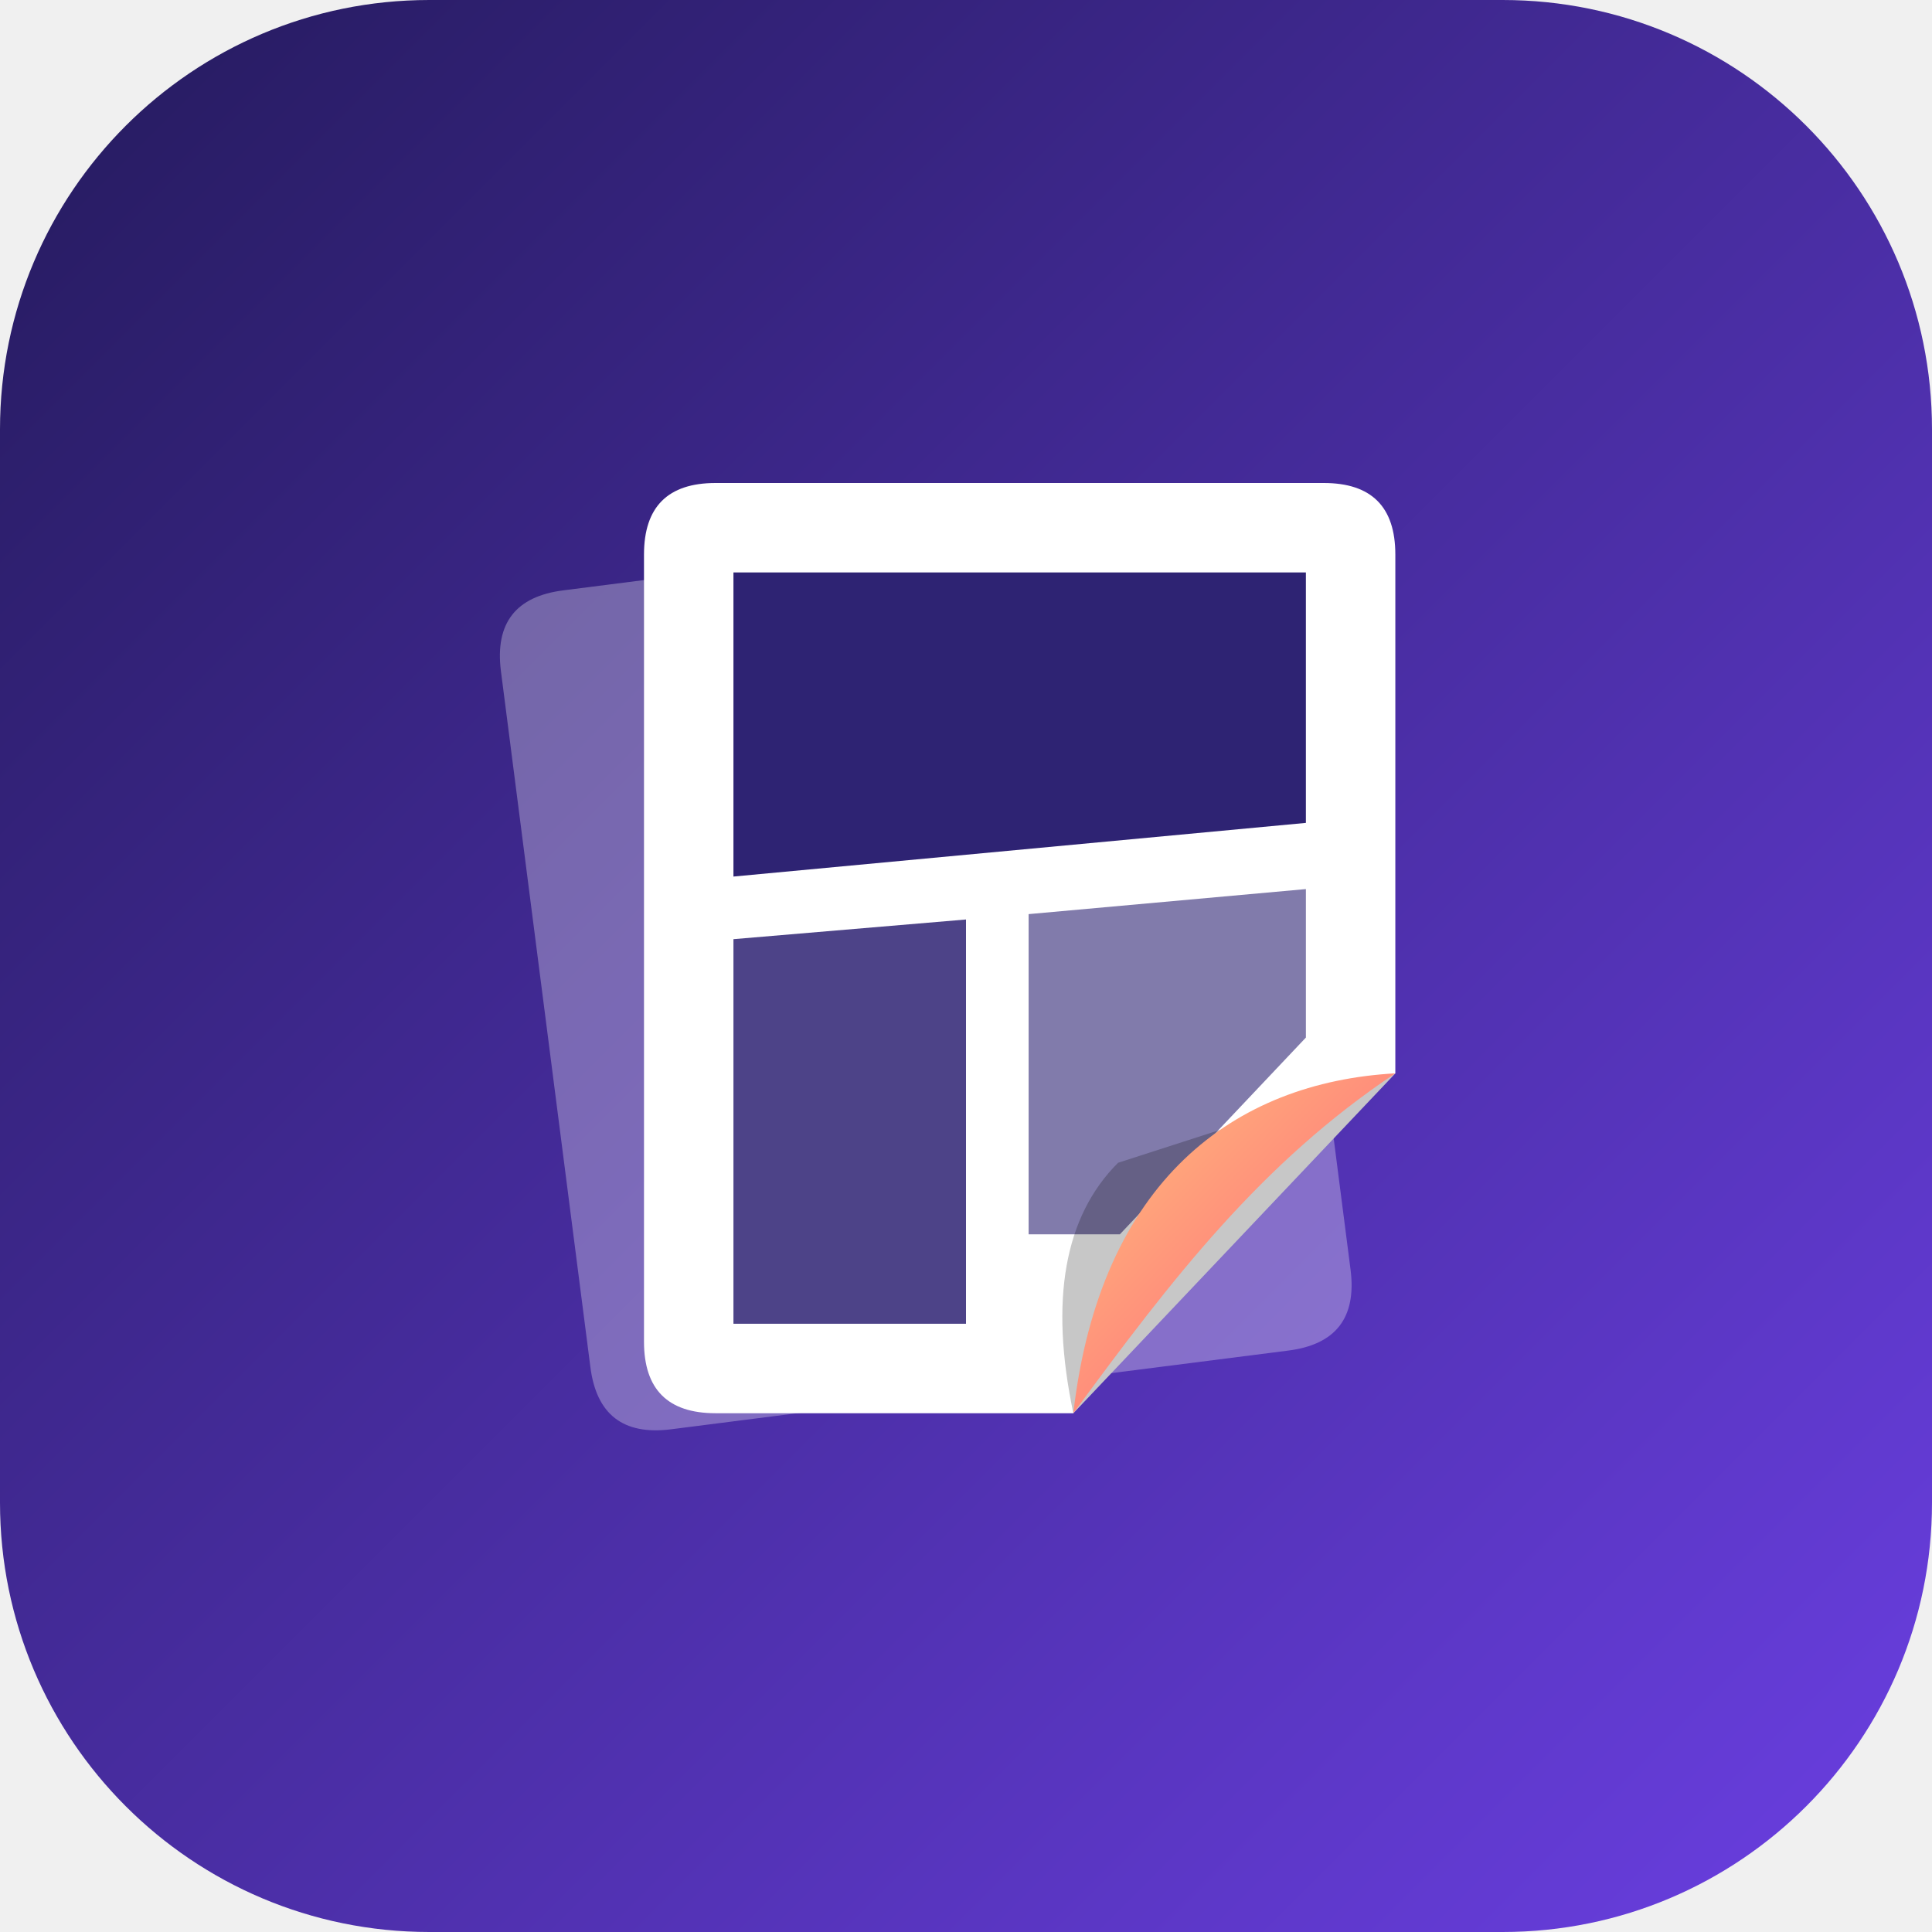
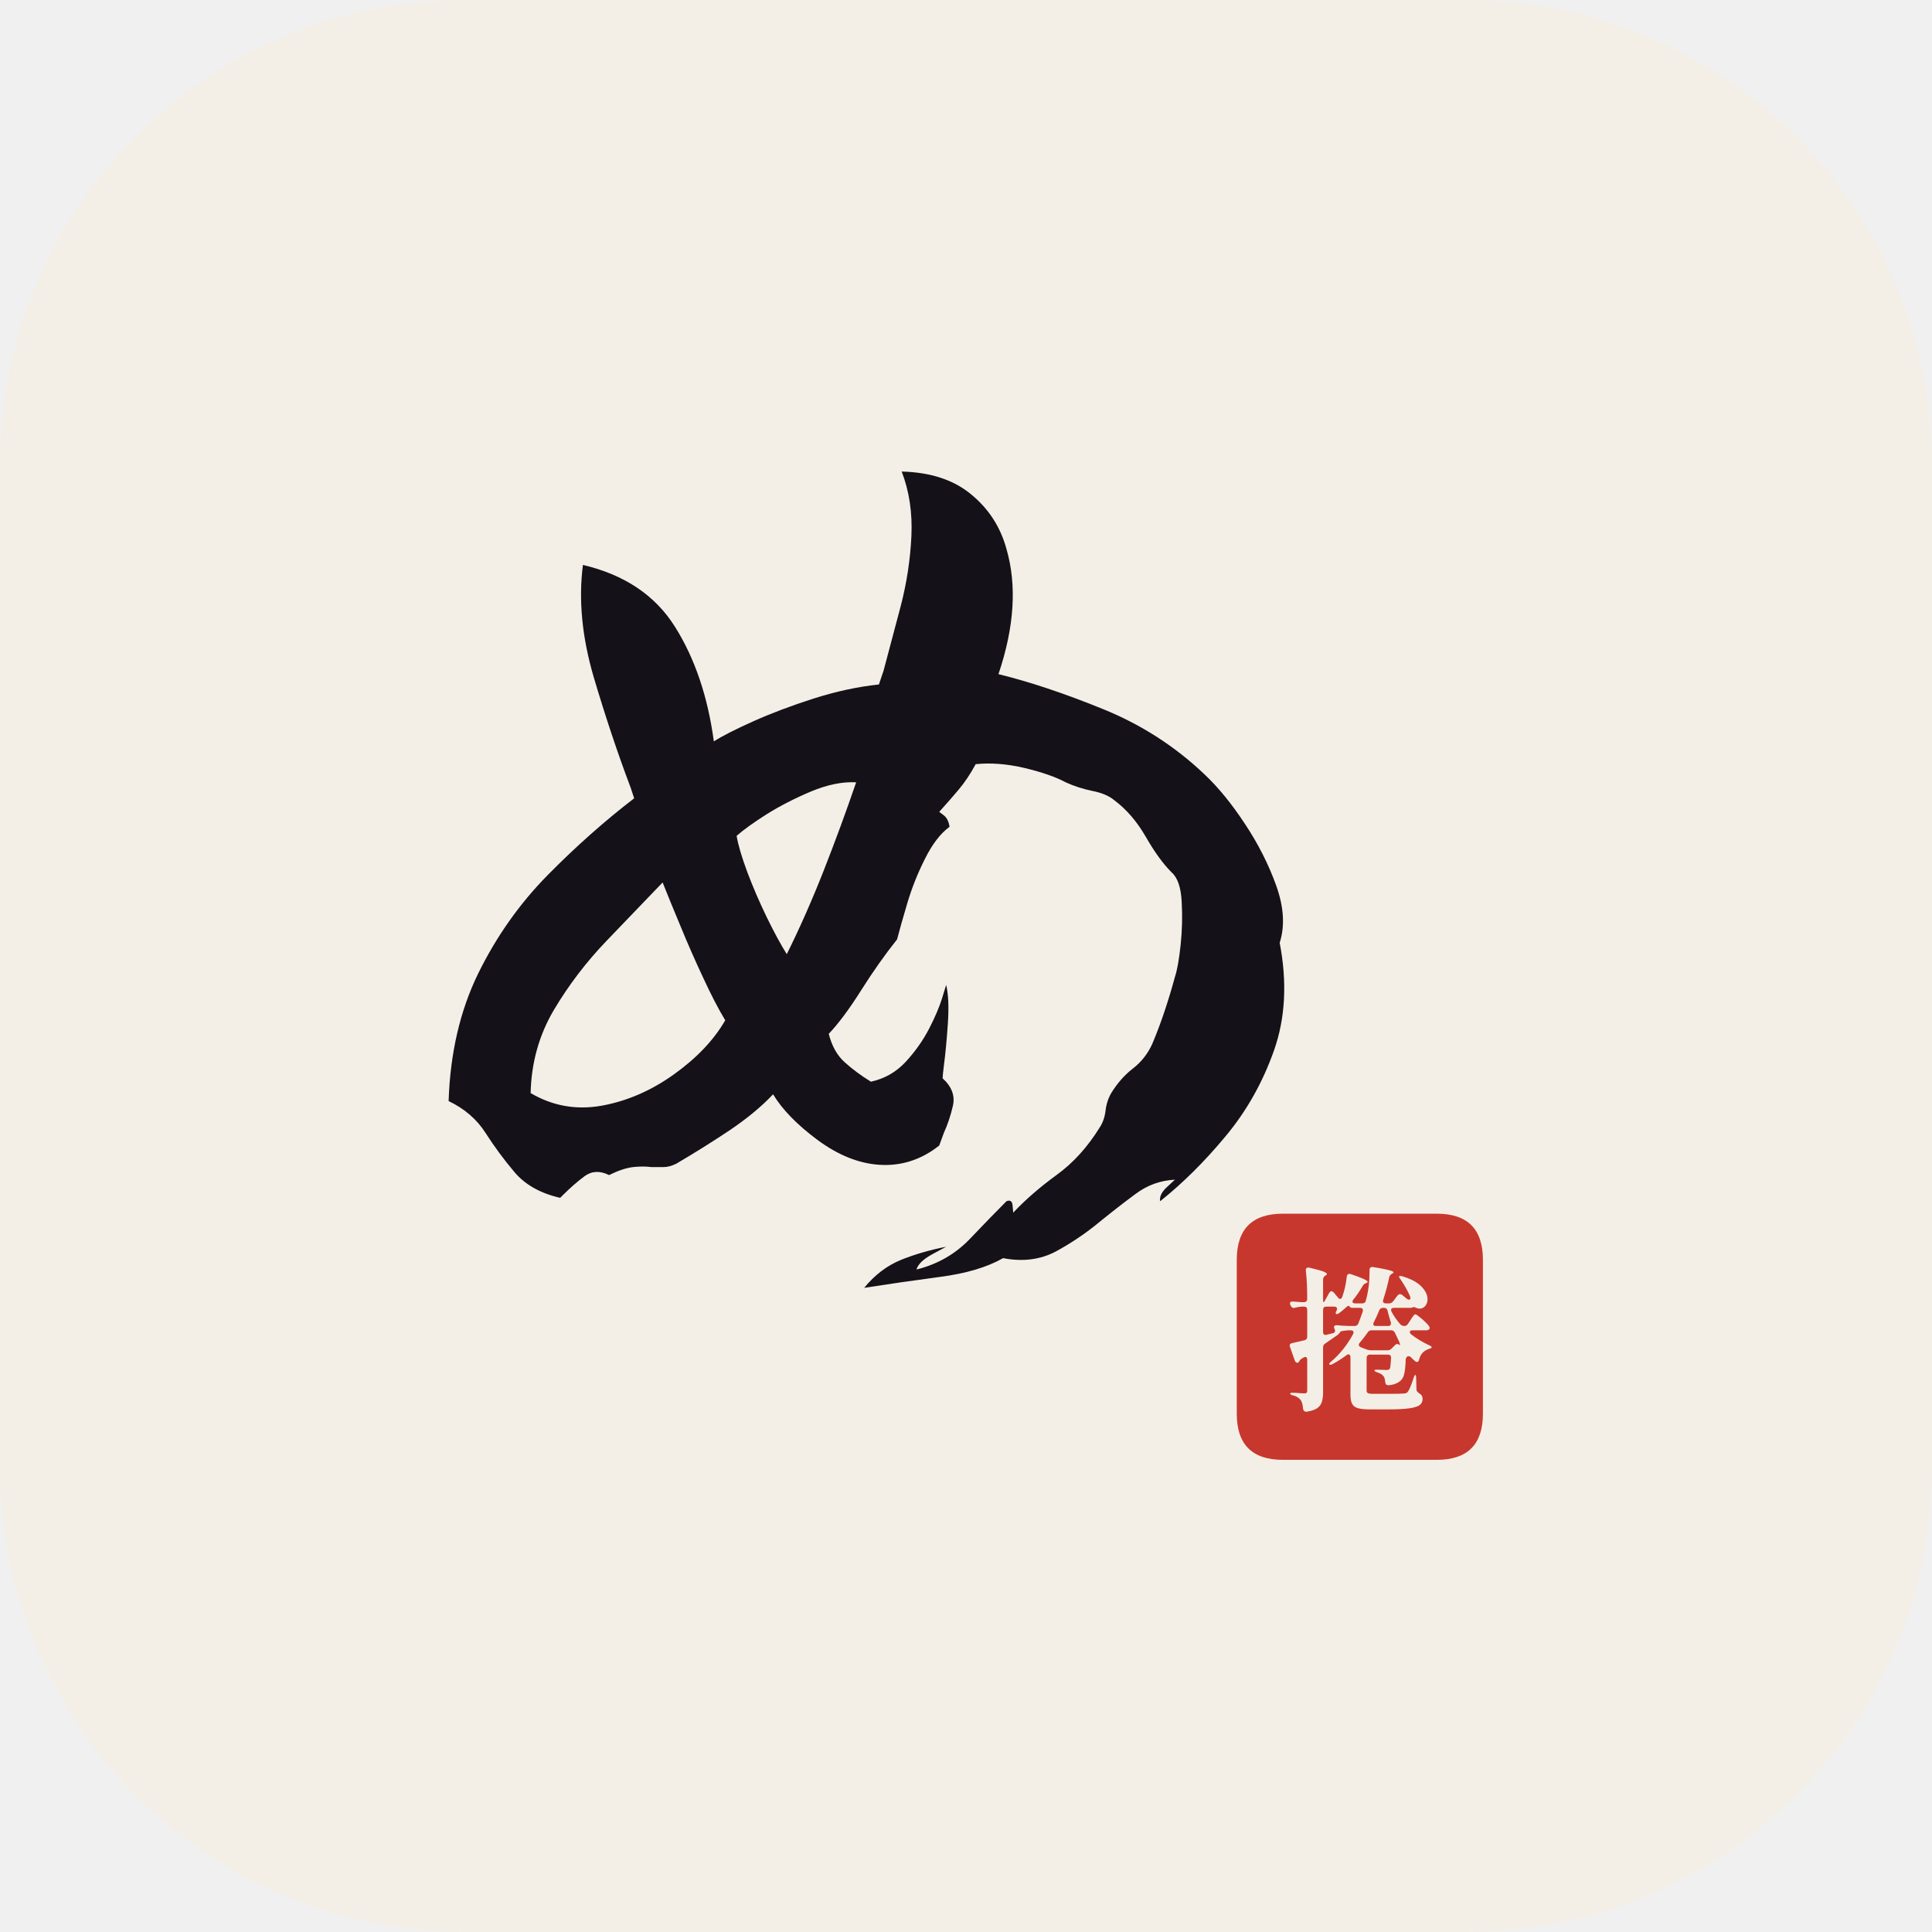
- <svg xmlns="http://www.w3.org/2000/svg" width="432" height="432" viewBox="0 0 108 108">
-   <defs>
-     <linearGradient id="bg" x1="0" y1="0" x2="1" y2="1">
-       <stop offset="0" stop-color="#241A5C" />
-       <stop offset="1" stop-color="#6B3FE3" />
-     </linearGradient>
-     <linearGradient id="flap" x1="0" y1="0" x2="1" y2="1">
-       <stop offset="0" stop-color="#FFC17A" />
-       <stop offset="1" stop-color="#FF5C7C" />
-     </linearGradient>
-     <clipPath id="sq">
-       <rect width="108" height="108" rx="24" />
-     </clipPath>
-   </defs>
-   <g clip-path="url(#sq)">
-     <rect width="108" height="108" fill="url(#bg)" />
-     <path d="M31.5,33 L66,28.6 Q70,28.1 70.5,32.1 L75.5,71 Q76,75 72,75.5 L37.5,79.9 Q33.5,80.4 33,76.4 L28,37.5 Q27.5,33.5 31.5,33 Z" fill="#FFFFFF" fill-opacity="0.3" />
-     <path d="M40,27 H74 Q78,27 78,31 V60 L60,79 H40 Q36,79 36,75 V31 Q36,27 40,27 Z" fill="#FFFFFF" />
-     <path d="M41,32 H73 V46 L41,49 Z" fill="#2E2373" />
-     <path d="M41,52.5 L54,51.4 V74 H41 Z" fill="#2E2373" fill-opacity="0.85" />
-     <path d="M57.5,51.1 L73,49.7 V58 L62.6,69 H57.5 Z" fill="#2E2373" fill-opacity="0.6" />
-     <path d="M78,60 L60,79 Q58,69.5 62.5,65 Z" fill="#000000" fill-opacity="0.22" />
-     <path d="M78,60 C69,60.5 61.5,66 60,79 C65.5,71.5 70.5,65 78,60 Z" fill="url(#flap)" />
+ <svg xmlns="http://www.w3.org/2000/svg" viewBox="0 0 108 108" width="432" height="432">
+   <rect width="108" height="108" rx="26" fill="#F4EFE6" />
+   <g transform="translate(54 54) scale(0.86) translate(-58.4 -57.9)">
+     <path fill="#141218" d="M78.79 56.39Q79.53 60.24 78.42 63.39Q77.31 66.53 75.27 68.97Q73.24 71.42 71.02 73.19Q70.94 72.75 71.46 72.27Q71.98 71.79 71.98 71.79Q70.57 71.86 69.43 72.71Q68.28 73.56 67.1 74.52Q65.76 75.63 64.25 76.45Q62.73 77.26 60.81 76.89Q59.25 77.78 56.7 78.11Q54.15 78.45 51.78 78.82Q52.81 77.56 54.18 77Q55.55 76.45 57.11 76.15Q57.11 76.15 56.22 76.63Q55.33 77.11 55.18 77.63Q57.25 77.11 58.66 75.63Q60.07 74.15 61.03 73.19Q61.4 73.04 61.43 73.49Q61.47 73.93 61.47 73.93Q62.66 72.67 64.28 71.49Q65.91 70.31 67.1 68.38Q67.39 67.94 67.47 67.31Q67.54 66.68 67.84 66.16Q68.43 65.2 69.24 64.57Q70.06 63.94 70.5 62.98Q70.94 61.94 71.31 60.83Q71.68 59.72 71.98 58.61Q72.2 57.95 72.35 56.54Q72.5 55.14 72.42 53.73Q72.35 52.32 71.76 51.81Q70.94 50.99 70.09 49.51Q69.24 48.03 68.06 47.14Q67.54 46.7 66.61 46.52Q65.69 46.33 64.88 45.96Q63.91 45.44 62.21 45.03Q60.51 44.63 59.03 44.78Q58.51 45.74 57.92 46.44Q57.33 47.14 56.66 47.88Q56.66 47.88 56.96 48.11Q57.25 48.33 57.33 48.85Q56.44 49.51 55.74 50.92Q55.03 52.32 54.59 53.8Q54.15 55.28 53.92 56.17Q52.74 57.65 51.59 59.47Q50.45 61.28 49.48 62.31Q49.78 63.5 50.52 64.16Q51.26 64.83 52.22 65.42Q53.55 65.13 54.48 64.13Q55.4 63.13 56 61.98Q56.59 60.83 56.85 59.98Q57.11 59.13 57.11 59.13Q57.33 60.02 57.22 61.65Q57.11 63.28 56.96 64.39Q56.88 65.05 56.88 65.2Q57.77 66.01 57.55 66.98Q57.33 67.94 56.96 68.75Q56.74 69.34 56.66 69.57Q54.89 70.97 52.74 70.82Q50.74 70.68 48.74 69.2Q46.75 67.72 45.86 66.24Q44.75 67.42 43.05 68.57Q41.34 69.71 39.57 70.75Q39.12 70.97 38.75 70.97Q38.38 70.97 37.94 70.97Q37.42 70.9 36.76 70.97Q36.09 71.05 35.2 71.49Q34.31 71.05 33.61 71.56Q32.91 72.08 32.17 72.82Q32.09 72.9 32.02 72.97Q30.1 72.53 29.06 71.31Q28.02 70.08 27.17 68.75Q26.32 67.42 24.77 66.68Q24.92 62.02 26.69 58.39Q28.47 54.77 31.21 51.99Q33.94 49.22 36.83 47Q36.76 46.77 36.61 46.33Q35.35 43 34.2 39.12Q33.06 35.23 33.5 31.83Q37.57 32.79 39.49 35.86Q41.42 38.93 42.01 43.3Q42.82 42.78 44.56 42Q46.3 41.22 48.48 40.52Q50.67 39.82 52.74 39.6Q52.81 39.37 52.89 39.15Q52.96 38.93 53.04 38.71Q53.55 36.78 54.15 34.53Q54.74 32.27 54.85 29.98Q54.96 27.68 54.22 25.76Q57.03 25.83 58.73 27.24Q60.44 28.64 61.03 30.79Q62.06 34.34 60.51 38.93Q63.54 39.67 67.28 41.19Q71.02 42.7 73.9 45.44Q75.24 46.7 76.53 48.66Q77.83 50.62 78.57 52.69Q79.31 54.77 78.79 56.39ZM42.75 61.43Q42.08 60.32 41.31 58.65Q40.53 56.99 39.83 55.28Q39.12 53.58 38.68 52.47Q37.05 54.17 35.05 56.25Q33.06 58.32 31.61 60.76Q30.17 63.2 30.1 66.16Q32.24 67.42 34.72 66.98Q37.2 66.53 39.42 64.94Q41.64 63.35 42.75 61.43ZM51.26 45.96Q49.93 45.89 48.34 46.55Q46.75 47.22 45.45 48.03Q44.16 48.85 43.49 49.44Q43.64 50.33 44.19 51.81Q44.75 53.29 45.45 54.73Q46.15 56.17 46.75 57.13Q48 54.62 49.15 51.7Q50.3 48.77 51.26 45.96Z" />
+     <path fill="#C8372D" d="M79,74H89Q92,74 92,77V87Q92,90 89,90H79Q76,90 76,87V77Q76,74 79,74Z" />
+     <path fill="#F4EFE6" d="M87.43 81.58Q87.25 81.58 87.25 81.7Q87.25 81.77 87.33 81.84Q87.84 82.24 88.5 82.55Q88.67 82.62 88.67 82.68Q88.66 82.72 88.61 82.75Q88.57 82.77 88.49 82.79Q88.23 82.88 88.08 83.04Q87.92 83.21 87.85 83.49Q87.81 83.64 87.72 83.64Q87.65 83.64 87.6 83.59Q87.52 83.52 87.45 83.46Q87.39 83.4 87.34 83.35Q87.24 83.24 87.1 83.27Q86.98 83.37 86.98 83.49Q86.96 84.16 86.87 84.47Q86.78 84.79 86.55 84.93Q86.28 85.12 85.87 85.15H85.85Q85.67 85.15 85.65 84.95Q85.63 84.65 85.52 84.54Q85.42 84.41 85.13 84.31Q84.95 84.25 84.95 84.19Q84.95 84.14 85.1 84.14L85.5 84.15Q85.59 84.16 85.72 84.16Q85.87 84.16 85.93 84.1Q85.97 84.06 85.99 83.9Q86.01 83.74 86.03 83.39V83.37Q86.03 83.16 85.83 83.16H84.65Q84.55 83.16 84.5 83.22Q84.44 83.27 84.44 83.37V85.5Q84.44 85.62 84.52 85.66Q84.6 85.71 84.85 85.71H85.94Q86.55 85.71 86.85 85.69Q86.96 85.68 87.02 85.66Q87.08 85.63 87.13 85.56Q87.28 85.35 87.5 84.66Q87.56 84.48 87.61 84.48Q87.63 84.48 87.64 84.53Q87.66 84.59 87.66 84.69L87.68 85.42Q87.68 85.56 87.85 85.67Q87.97 85.74 88.03 85.83Q88.08 85.92 88.08 86.04Q88.08 86.29 87.89 86.44Q87.7 86.58 87.22 86.65Q86.73 86.72 85.83 86.72H84.67Q84.14 86.72 83.87 86.64Q83.6 86.56 83.5 86.36Q83.39 86.16 83.39 85.75V83.32Q83.39 83.24 83.35 83.19Q83.32 83.14 83.27 83.14Q83.2 83.14 83.14 83.19Q82.7 83.52 82.24 83.77Q82.06 83.86 82.02 83.8L82.01 83.78Q82.01 83.71 82.14 83.61Q82.99 82.88 83.56 81.83Q83.59 81.77 83.59 81.72Q83.59 81.58 83.41 81.58H83.25Q82.97 81.6 82.84 81.63Q82.77 81.64 82.74 81.67Q82.71 81.7 82.66 81.78Q82.63 81.82 82.57 81.87L81.75 82.44Q81.61 82.52 81.61 82.69V85.59Q81.61 85.99 81.53 86.23Q81.46 86.48 81.23 86.64Q81 86.8 80.55 86.87H80.51Q80.34 86.87 80.31 86.68Q80.28 86.29 80.16 86.12Q80 85.9 79.66 85.81Q79.47 85.77 79.47 85.69Q79.47 85.64 79.62 85.64Q79.88 85.64 80.13 85.67L80.4 85.68Q80.5 85.68 80.54 85.64Q80.58 85.6 80.58 85.51V83.5Q80.58 83.31 80.45 83.31Q80.42 83.31 80.34 83.35L80.22 83.42Q80.12 83.49 80.07 83.57L80.04 83.63Q80 83.69 79.93 83.69Q79.88 83.69 79.84 83.65Q79.79 83.61 79.77 83.54L79.46 82.66Q79.44 82.6 79.44 82.57Q79.44 82.44 79.61 82.41L80.39 82.23Q80.58 82.19 80.58 82V80.25Q80.58 80.15 80.53 80.09Q80.47 80.04 80.37 80.04H80.21Q79.98 80.06 79.8 80.11Q79.74 80.13 79.71 80.13Q79.59 80.13 79.52 80L79.49 79.95Q79.46 79.89 79.46 79.83Q79.46 79.69 79.66 79.71Q79.83 79.73 80.19 79.75H80.37Q80.47 79.75 80.53 79.69Q80.58 79.64 80.58 79.54V79.5Q80.58 78.49 80.49 77.7V77.66Q80.49 77.57 80.55 77.53Q80.61 77.48 80.72 77.51Q81.36 77.66 81.61 77.75Q81.86 77.85 81.86 77.92Q81.86 77.96 81.78 78.01L81.75 78.03Q81.61 78.12 81.61 78.28V79.54Q81.61 79.75 81.64 79.75H81.67L82.01 79.15Q82.07 79.04 82.16 79.04Q82.22 79.04 82.3 79.12L82.58 79.45Q82.64 79.54 82.72 79.54Q82.81 79.54 82.86 79.4Q83.08 78.77 83.15 78.09Q83.18 77.91 83.32 77.91Q83.34 77.91 83.42 77.93Q84.51 78.3 84.51 78.43Q84.51 78.47 84.43 78.5L84.39 78.52Q84.24 78.58 84.18 78.7Q83.92 79.16 83.58 79.58Q83.52 79.65 83.52 79.71Q83.52 79.83 83.7 79.83H84.16Q84.35 79.83 84.39 79.65L84.44 79.46Q84.63 78.71 84.63 77.79V77.66Q84.63 77.55 84.69 77.5Q84.75 77.45 84.87 77.47Q86.19 77.68 86.19 77.81Q86.19 77.85 86.11 77.89L86.08 77.91Q85.94 77.99 85.91 78.13Q85.76 78.86 85.52 79.59Q85.5 79.65 85.5 79.68Q85.5 79.75 85.55 79.79Q85.6 79.83 85.69 79.83H85.9Q86.06 79.83 86.16 79.7L86.45 79.32Q86.53 79.23 86.61 79.23Q86.67 79.23 86.75 79.28L87.05 79.53Q87.13 79.59 87.19 79.59Q87.29 79.59 87.29 79.48Q87.29 79.46 87.27 79.38Q87.03 78.83 86.64 78.26Q86.52 78.1 86.56 78.06Q86.57 78.05 86.62 78.05Q86.7 78.05 86.76 78.07Q87.6 78.32 88 78.73Q88.4 79.15 88.4 79.56Q88.4 79.82 88.25 80Q88.1 80.17 87.88 80.17Q87.77 80.17 87.63 80.11Q87.58 80.07 87.52 80.07Q87.48 80.07 87.4 80.1Q87.34 80.12 87.28 80.12H86.22Q86.03 80.12 86.03 80.26Q86.03 80.31 86.06 80.37Q86.28 80.79 86.63 81.19Q86.74 81.3 86.89 81.3Q87.04 81.3 87.13 81.16L87.29 80.92Q87.32 80.87 87.39 80.76Q87.47 80.65 87.52 80.59Q87.57 80.54 87.61 80.54Q87.68 80.54 88.02 80.83Q88.35 81.11 88.49 81.3Q88.54 81.37 88.54 81.43Q88.54 81.48 88.5 81.52Q88.43 81.58 88.3 81.58ZM83.66 81.3Q83.83 81.3 83.9 81.14Q83.99 80.93 84.19 80.36Q84.2 80.33 84.2 80.28Q84.2 80.12 84.01 80.12H83.53Q83.35 80.12 83.32 80.01Q83.31 79.99 83.28 79.99Q83.2 79.99 83.09 80.1Q82.86 80.31 82.66 80.46Q82.52 80.56 82.45 80.51Q82.43 80.5 82.43 80.46Q82.43 80.39 82.49 80.29Q82.52 80.23 82.52 80.18Q82.52 80.12 82.47 80.08Q82.43 80.04 82.34 80.04H81.82Q81.72 80.04 81.66 80.09Q81.61 80.15 81.61 80.25V81.69Q81.61 81.8 81.67 81.85Q81.73 81.9 81.84 81.87Q82.14 81.8 82.24 81.77Q82.39 81.74 82.39 81.61Q82.39 81.56 82.36 81.5L82.35 81.49Q82.32 81.41 82.32 81.37Q82.32 81.31 82.37 81.28Q82.42 81.24 82.5 81.25Q82.78 81.28 83.31 81.3ZM85.57 80.12H85.51Q85.33 80.12 85.26 80.28Q85.12 80.65 84.91 81.05Q84.87 81.13 84.87 81.17Q84.87 81.23 84.92 81.27Q84.97 81.3 85.05 81.3H85.85Q86.02 81.3 86.02 81.14Q86.02 81.06 86 81.02Q85.86 80.57 85.8 80.3Q85.76 80.12 85.57 80.12ZM86.06 82.77 86.29 82.54Q86.36 82.47 86.44 82.47Q86.5 82.47 86.58 82.53Q86.64 82.58 86.6 82.45Q86.57 82.32 86.49 82.18Q86.45 82.1 86.4 81.99Q86.34 81.88 86.28 81.74Q86.21 81.58 86.03 81.58H84.76Q84.59 81.58 84.51 81.72Q84.22 82.13 83.99 82.39Q83.93 82.46 83.93 82.53Q83.93 82.61 84.06 82.68L84.45 82.83Q84.6 82.88 84.7 82.88H85.8Q85.95 82.88 86.06 82.77Z" />
  </g>
</svg>
